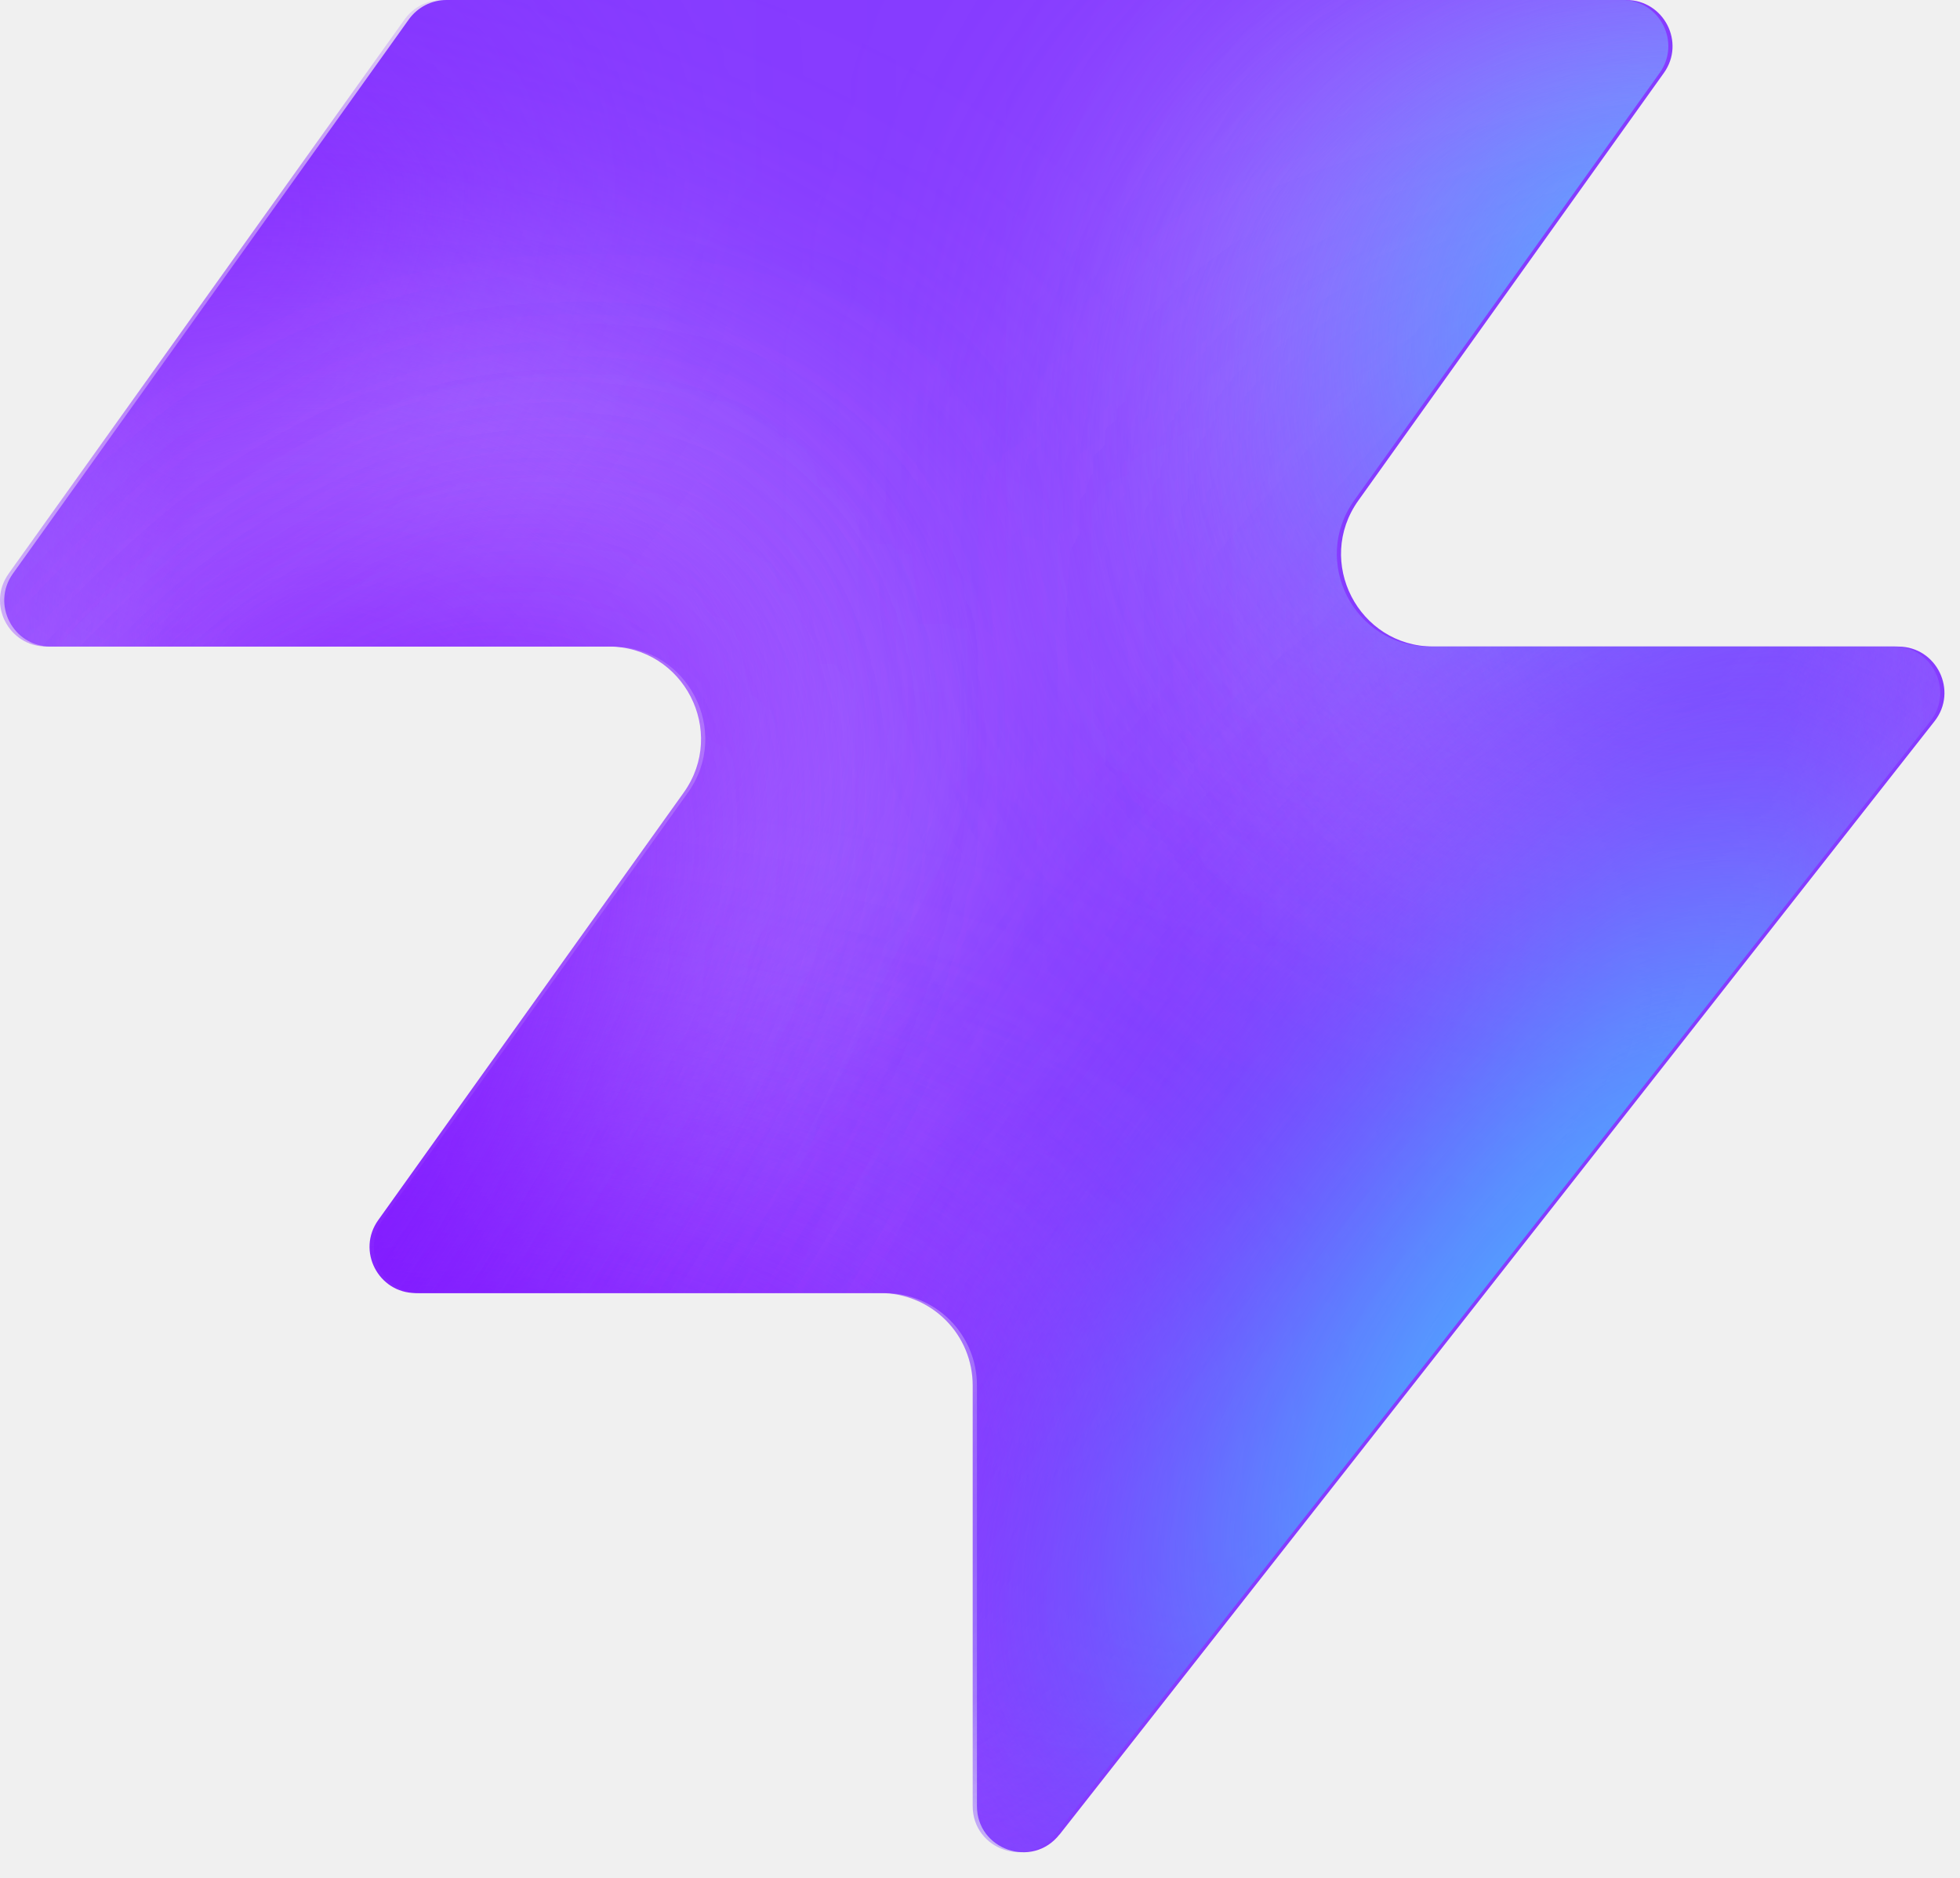
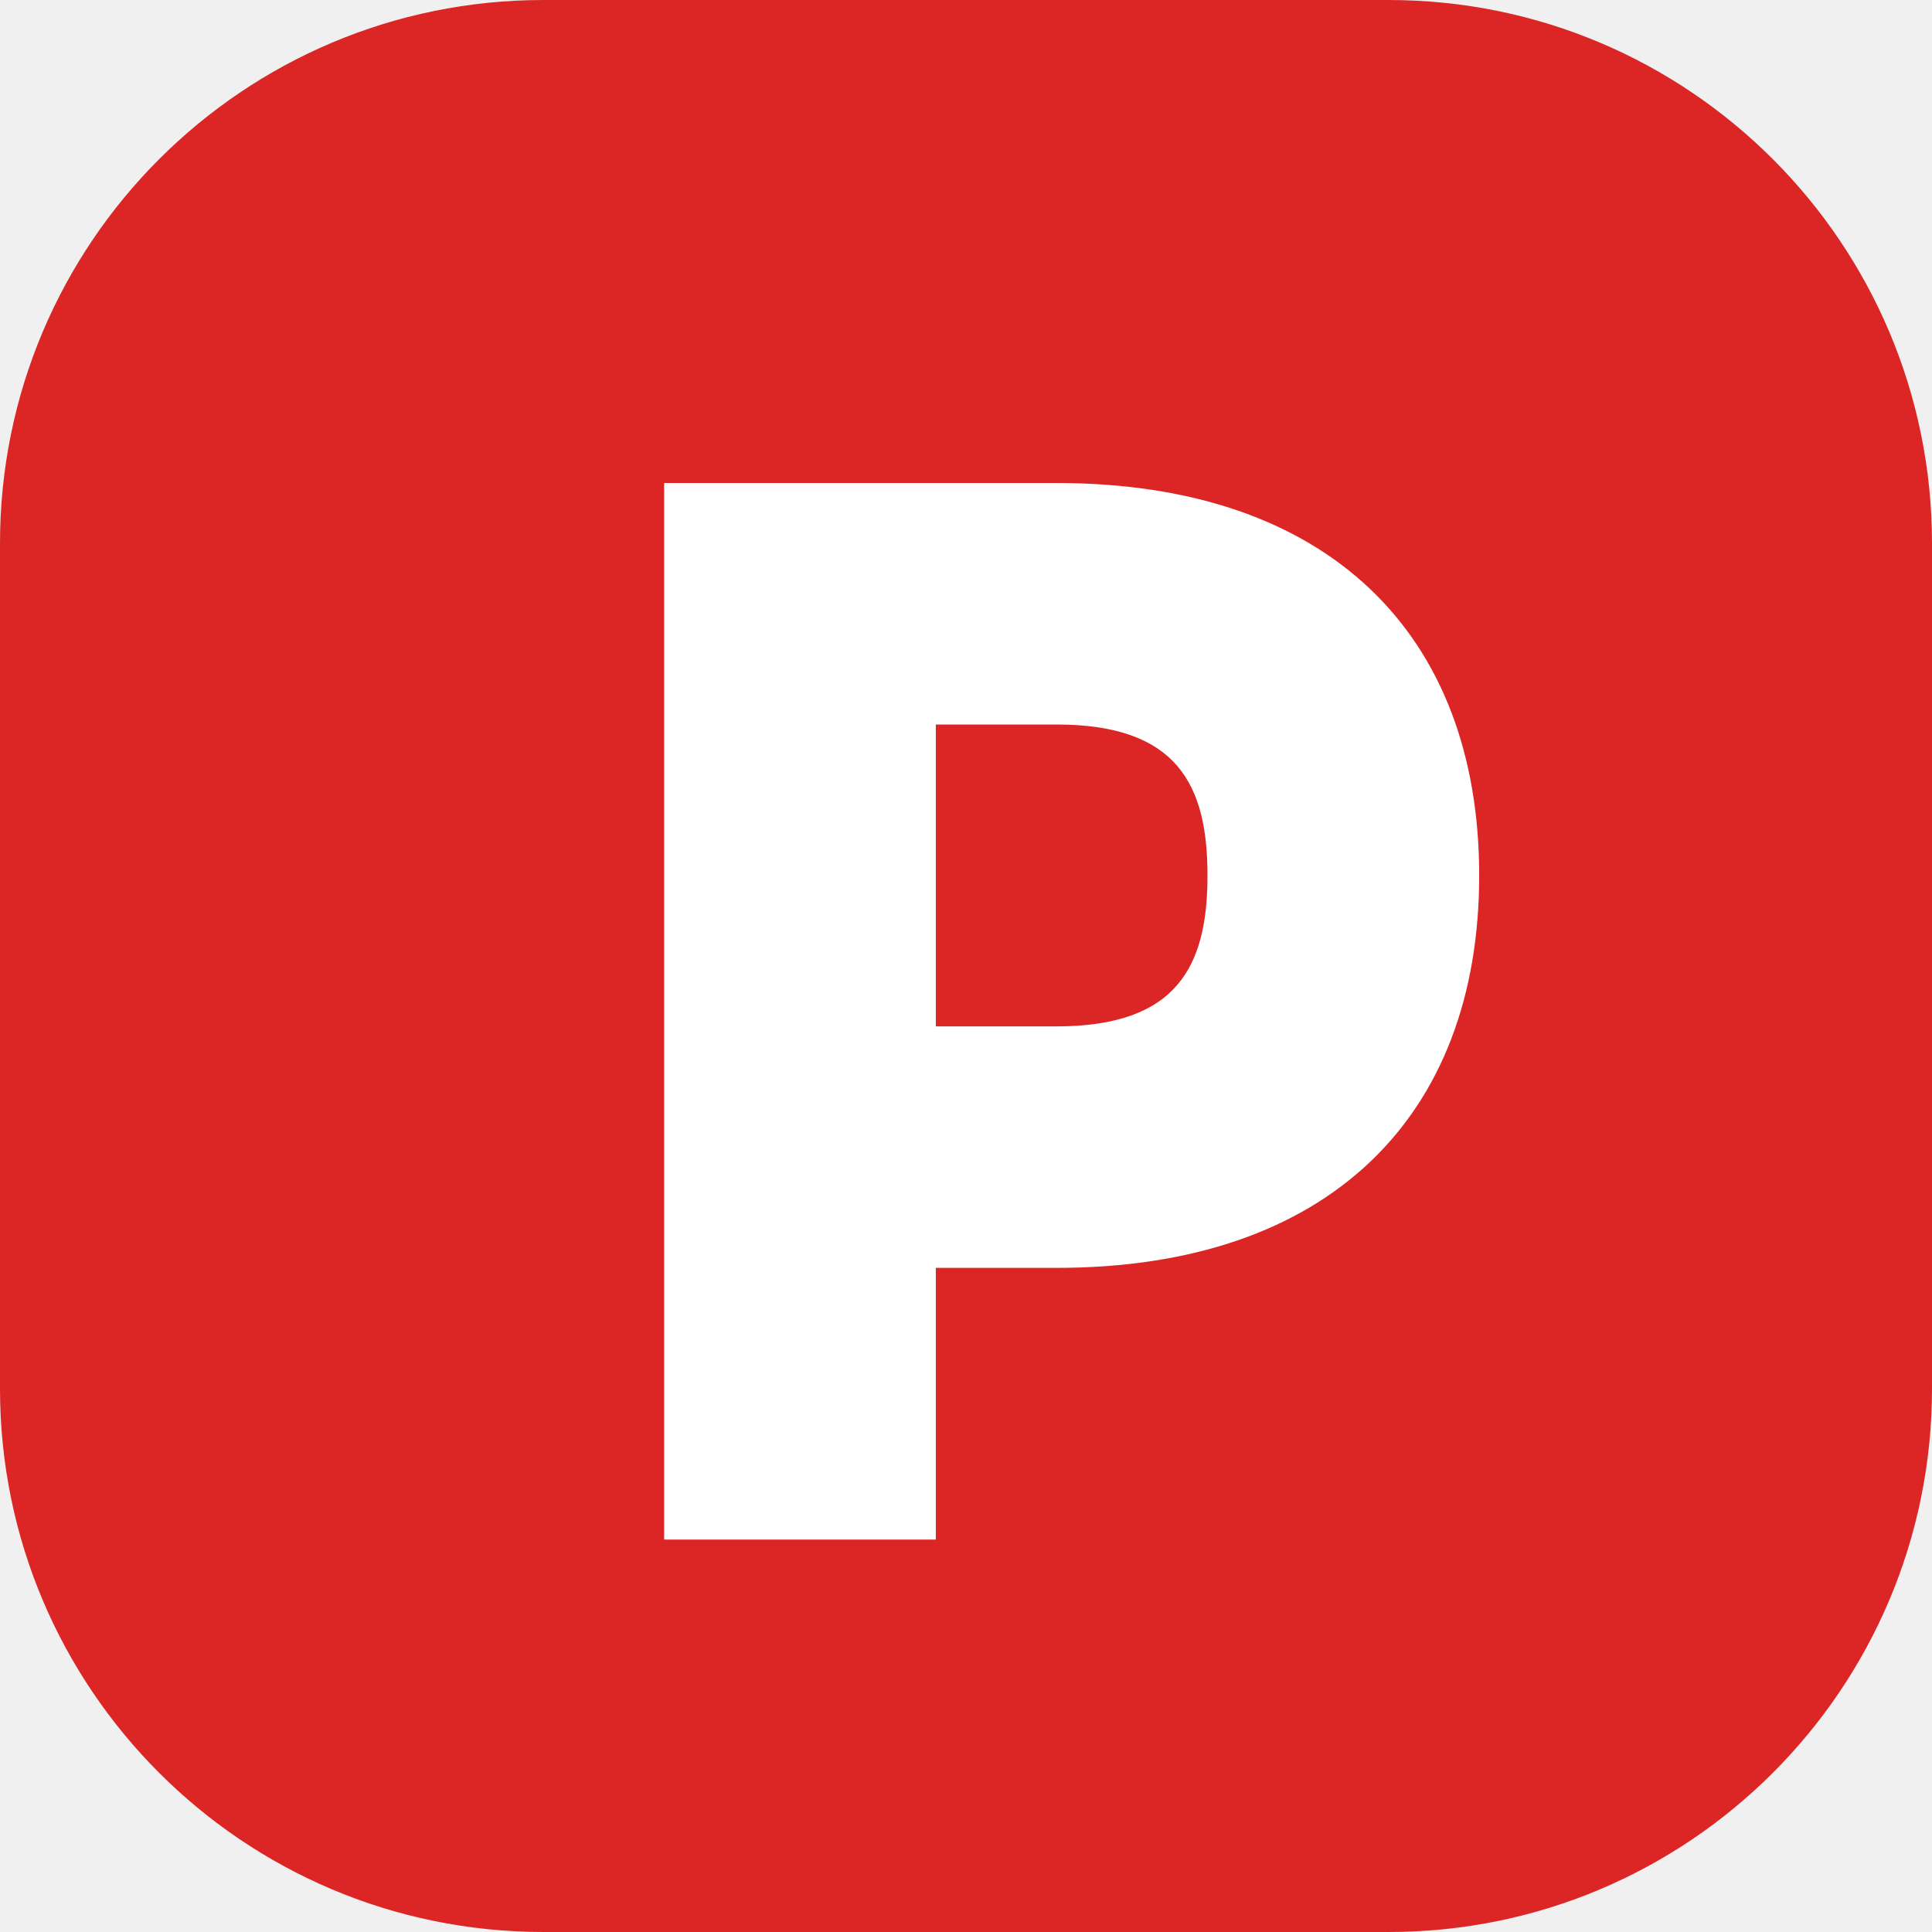
- <svg xmlns="http://www.w3.org/2000/svg" width="48" height="46" fill="none" viewBox="0 0 48 46">
-   <path fill="#863bff" d="M25.946 44.938c-.664.845-2.021.375-2.021-.698V33.937a2.26 2.26 0 0 0-2.262-2.262H10.287c-.92 0-1.456-1.04-.92-1.788l7.48-10.471c1.07-1.497 0-3.578-1.842-3.578H1.237c-.92 0-1.456-1.04-.92-1.788L10.013.474c.214-.297.556-.474.92-.474h28.894c.92 0 1.456 1.04.92 1.788l-7.48 10.471c-1.07 1.498 0 3.579 1.842 3.579h11.377c.943 0 1.473 1.088.89 1.83L25.947 44.94z" style="fill:#863bff;fill:color(display-p3 .525 .23 1);fill-opacity:1" />
-   <mask id="a" width="48" height="46" x="0" y="0" maskUnits="userSpaceOnUse" style="mask-type:alpha">
-     <path fill="#000" d="M25.842 44.938c-.664.844-2.021.375-2.021-.698V33.937a2.26 2.26 0 0 0-2.262-2.262H10.183c-.92 0-1.456-1.04-.92-1.788l7.48-10.471c1.07-1.498 0-3.579-1.842-3.579H1.133c-.92 0-1.456-1.04-.92-1.787L9.91.473c.214-.297.556-.474.92-.474h28.894c.92 0 1.456 1.04.92 1.788l-7.48 10.471c-1.07 1.498 0 3.578 1.842 3.578h11.377c.943 0 1.473 1.088.89 1.832L25.843 44.94z" style="fill:#000;fill-opacity:1" />
-   </mask>
-   <g mask="url(#a)">
-     <g filter="url(#b)">
-       <ellipse cx="5.508" cy="14.704" fill="#ede6ff" rx="5.508" ry="14.704" style="fill:#ede6ff;fill:color(display-p3 .927 .903 1);fill-opacity:1" transform="matrix(.00324 1 1 -.00324 -4.47 31.516)" />
-     </g>
-     <g filter="url(#c)">
-       <ellipse cx="10.399" cy="29.851" fill="#ede6ff" rx="10.399" ry="29.851" style="fill:#ede6ff;fill:color(display-p3 .927 .903 1);fill-opacity:1" transform="matrix(.00324 1 1 -.00324 -39.328 7.883)" />
-     </g>
-     <g filter="url(#d)">
-       <ellipse cx="5.508" cy="30.487" fill="#7e14ff" rx="5.508" ry="30.487" style="fill:#7e14ff;fill:color(display-p3 .492 .077 1);fill-opacity:1" transform="rotate(89.814 -25.913 -14.639)scale(1 -1)" />
-     </g>
-     <g filter="url(#e)">
-       <ellipse cx="5.508" cy="30.599" fill="#7e14ff" rx="5.508" ry="30.599" style="fill:#7e14ff;fill:color(display-p3 .492 .077 1);fill-opacity:1" transform="rotate(89.814 -32.644 -3.334)scale(1 -1)" />
-     </g>
-     <g filter="url(#f)">
-       <ellipse cx="5.508" cy="30.599" fill="#7e14ff" rx="5.508" ry="30.599" style="fill:#7e14ff;fill:color(display-p3 .492 .077 1);fill-opacity:1" transform="matrix(.00324 1 1 -.00324 -34.34 30.47)" />
-     </g>
-     <g filter="url(#g)">
-       <ellipse cx="14.072" cy="22.078" fill="#ede6ff" rx="14.072" ry="22.078" style="fill:#ede6ff;fill:color(display-p3 .927 .903 1);fill-opacity:1" transform="rotate(93.35 24.506 48.493)scale(-1 1)" />
-     </g>
-     <g filter="url(#h)">
-       <ellipse cx="3.47" cy="21.501" fill="#7e14ff" rx="3.47" ry="21.501" style="fill:#7e14ff;fill:color(display-p3 .492 .077 1);fill-opacity:1" transform="rotate(89.009 28.708 47.59)scale(-1 1)" />
-     </g>
-     <g filter="url(#i)">
-       <ellipse cx="3.47" cy="21.501" fill="#7e14ff" rx="3.47" ry="21.501" style="fill:#7e14ff;fill:color(display-p3 .492 .077 1);fill-opacity:1" transform="rotate(89.009 28.708 47.59)scale(-1 1)" />
-     </g>
-     <g filter="url(#j)">
-       <ellipse cx=".387" cy="8.972" fill="#7e14ff" rx="4.407" ry="29.108" style="fill:#7e14ff;fill:color(display-p3 .492 .077 1);fill-opacity:1" transform="rotate(39.51 .387 8.972)" />
-     </g>
-     <g filter="url(#k)">
-       <ellipse cx="47.523" cy="-6.092" fill="#7e14ff" rx="4.407" ry="29.108" style="fill:#7e14ff;fill:color(display-p3 .492 .077 1);fill-opacity:1" transform="rotate(37.892 47.523 -6.092)" />
-     </g>
-     <g filter="url(#l)">
-       <ellipse cx="41.412" cy="6.333" fill="#47bfff" rx="5.971" ry="9.665" style="fill:#47bfff;fill:color(display-p3 .28 .748 1);fill-opacity:1" transform="rotate(37.892 41.412 6.333)" />
-     </g>
-     <g filter="url(#m)">
-       <ellipse cx="-1.879" cy="38.332" fill="#7e14ff" rx="4.407" ry="29.108" style="fill:#7e14ff;fill:color(display-p3 .492 .077 1);fill-opacity:1" transform="rotate(37.892 -1.88 38.332)" />
-     </g>
-     <g filter="url(#n)">
-       <ellipse cx="-1.879" cy="38.332" fill="#7e14ff" rx="4.407" ry="29.108" style="fill:#7e14ff;fill:color(display-p3 .492 .077 1);fill-opacity:1" transform="rotate(37.892 -1.88 38.332)" />
-     </g>
-     <g filter="url(#o)">
-       <ellipse cx="35.651" cy="29.907" fill="#7e14ff" rx="4.407" ry="29.108" style="fill:#7e14ff;fill:color(display-p3 .492 .077 1);fill-opacity:1" transform="rotate(37.892 35.651 29.907)" />
-     </g>
-     <g filter="url(#p)">
-       <ellipse cx="38.418" cy="32.4" fill="#47bfff" rx="5.971" ry="15.297" style="fill:#47bfff;fill:color(display-p3 .28 .748 1);fill-opacity:1" transform="rotate(37.892 38.418 32.4)" />
-     </g>
-   </g>
-   <defs>
-     <filter id="b" width="60.045" height="41.654" x="-19.77" y="16.149" color-interpolation-filters="sRGB" filterUnits="userSpaceOnUse">
-       <feFlood flood-opacity="0" result="BackgroundImageFix" />
-       <feBlend in="SourceGraphic" in2="BackgroundImageFix" result="shape" />
-       <feGaussianBlur result="effect1_foregroundBlur_2002_17158" stdDeviation="7.659" />
-     </filter>
-     <filter id="c" width="90.34" height="51.437" x="-54.613" y="-7.533" color-interpolation-filters="sRGB" filterUnits="userSpaceOnUse">
-       <feFlood flood-opacity="0" result="BackgroundImageFix" />
-       <feBlend in="SourceGraphic" in2="BackgroundImageFix" result="shape" />
-       <feGaussianBlur result="effect1_foregroundBlur_2002_17158" stdDeviation="7.659" />
-     </filter>
-     <filter id="d" width="79.355" height="29.4" x="-49.64" y="2.03" color-interpolation-filters="sRGB" filterUnits="userSpaceOnUse">
-       <feFlood flood-opacity="0" result="BackgroundImageFix" />
-       <feBlend in="SourceGraphic" in2="BackgroundImageFix" result="shape" />
-       <feGaussianBlur result="effect1_foregroundBlur_2002_17158" stdDeviation="4.596" />
-     </filter>
-     <filter id="e" width="79.579" height="29.4" x="-45.045" y="20.029" color-interpolation-filters="sRGB" filterUnits="userSpaceOnUse">
-       <feFlood flood-opacity="0" result="BackgroundImageFix" />
-       <feBlend in="SourceGraphic" in2="BackgroundImageFix" result="shape" />
-       <feGaussianBlur result="effect1_foregroundBlur_2002_17158" stdDeviation="4.596" />
-     </filter>
-     <filter id="f" width="79.579" height="29.4" x="-43.513" y="21.178" color-interpolation-filters="sRGB" filterUnits="userSpaceOnUse">
-       <feFlood flood-opacity="0" result="BackgroundImageFix" />
-       <feBlend in="SourceGraphic" in2="BackgroundImageFix" result="shape" />
-       <feGaussianBlur result="effect1_foregroundBlur_2002_17158" stdDeviation="4.596" />
-     </filter>
-     <filter id="g" width="74.749" height="58.852" x="15.756" y="-17.901" color-interpolation-filters="sRGB" filterUnits="userSpaceOnUse">
-       <feFlood flood-opacity="0" result="BackgroundImageFix" />
-       <feBlend in="SourceGraphic" in2="BackgroundImageFix" result="shape" />
-       <feGaussianBlur result="effect1_foregroundBlur_2002_17158" stdDeviation="7.659" />
-     </filter>
-     <filter id="h" width="61.377" height="25.362" x="23.548" y="2.284" color-interpolation-filters="sRGB" filterUnits="userSpaceOnUse">
-       <feFlood flood-opacity="0" result="BackgroundImageFix" />
-       <feBlend in="SourceGraphic" in2="BackgroundImageFix" result="shape" />
-       <feGaussianBlur result="effect1_foregroundBlur_2002_17158" stdDeviation="4.596" />
-     </filter>
-     <filter id="i" width="61.377" height="25.362" x="23.548" y="2.284" color-interpolation-filters="sRGB" filterUnits="userSpaceOnUse">
-       <feFlood flood-opacity="0" result="BackgroundImageFix" />
-       <feBlend in="SourceGraphic" in2="BackgroundImageFix" result="shape" />
-       <feGaussianBlur result="effect1_foregroundBlur_2002_17158" stdDeviation="4.596" />
-     </filter>
-     <filter id="j" width="56.045" height="63.649" x="-27.636" y="-22.853" color-interpolation-filters="sRGB" filterUnits="userSpaceOnUse">
-       <feFlood flood-opacity="0" result="BackgroundImageFix" />
-       <feBlend in="SourceGraphic" in2="BackgroundImageFix" result="shape" />
-       <feGaussianBlur result="effect1_foregroundBlur_2002_17158" stdDeviation="4.596" />
-     </filter>
-     <filter id="k" width="54.814" height="64.646" x="20.116" y="-38.415" color-interpolation-filters="sRGB" filterUnits="userSpaceOnUse">
-       <feFlood flood-opacity="0" result="BackgroundImageFix" />
-       <feBlend in="SourceGraphic" in2="BackgroundImageFix" result="shape" />
-       <feGaussianBlur result="effect1_foregroundBlur_2002_17158" stdDeviation="4.596" />
-     </filter>
-     <filter id="l" width="33.541" height="35.313" x="24.641" y="-11.323" color-interpolation-filters="sRGB" filterUnits="userSpaceOnUse">
-       <feFlood flood-opacity="0" result="BackgroundImageFix" />
-       <feBlend in="SourceGraphic" in2="BackgroundImageFix" result="shape" />
-       <feGaussianBlur result="effect1_foregroundBlur_2002_17158" stdDeviation="4.596" />
-     </filter>
-     <filter id="m" width="54.814" height="64.646" x="-29.286" y="6.009" color-interpolation-filters="sRGB" filterUnits="userSpaceOnUse">
-       <feFlood flood-opacity="0" result="BackgroundImageFix" />
-       <feBlend in="SourceGraphic" in2="BackgroundImageFix" result="shape" />
-       <feGaussianBlur result="effect1_foregroundBlur_2002_17158" stdDeviation="4.596" />
-     </filter>
-     <filter id="n" width="54.814" height="64.646" x="-29.286" y="6.009" color-interpolation-filters="sRGB" filterUnits="userSpaceOnUse">
-       <feFlood flood-opacity="0" result="BackgroundImageFix" />
-       <feBlend in="SourceGraphic" in2="BackgroundImageFix" result="shape" />
-       <feGaussianBlur result="effect1_foregroundBlur_2002_17158" stdDeviation="4.596" />
-     </filter>
-     <filter id="o" width="54.814" height="64.646" x="8.244" y="-2.416" color-interpolation-filters="sRGB" filterUnits="userSpaceOnUse">
-       <feFlood flood-opacity="0" result="BackgroundImageFix" />
-       <feBlend in="SourceGraphic" in2="BackgroundImageFix" result="shape" />
-       <feGaussianBlur result="effect1_foregroundBlur_2002_17158" stdDeviation="4.596" />
-     </filter>
-     <filter id="p" width="39.409" height="43.623" x="18.713" y="10.588" color-interpolation-filters="sRGB" filterUnits="userSpaceOnUse">
-       <feFlood flood-opacity="0" result="BackgroundImageFix" />
-       <feBlend in="SourceGraphic" in2="BackgroundImageFix" result="shape" />
-       <feGaussianBlur result="effect1_foregroundBlur_2002_17158" stdDeviation="4.596" />
-     </filter>
-   </defs>
+ <svg xmlns="http://www.w3.org/2000/svg" viewBox="0 0 64 64">
+   <rect width="64" height="64" rx="18" fill="#DC2626" />
+   <path fill="white" d="M22 16h13c9 0 14 5 14 13s-5 13-14 13h-4v9h-9V16Zm9 8v10h4c4 0 5-2 5-5s-1-5-5-5h-4Z" />
</svg>
